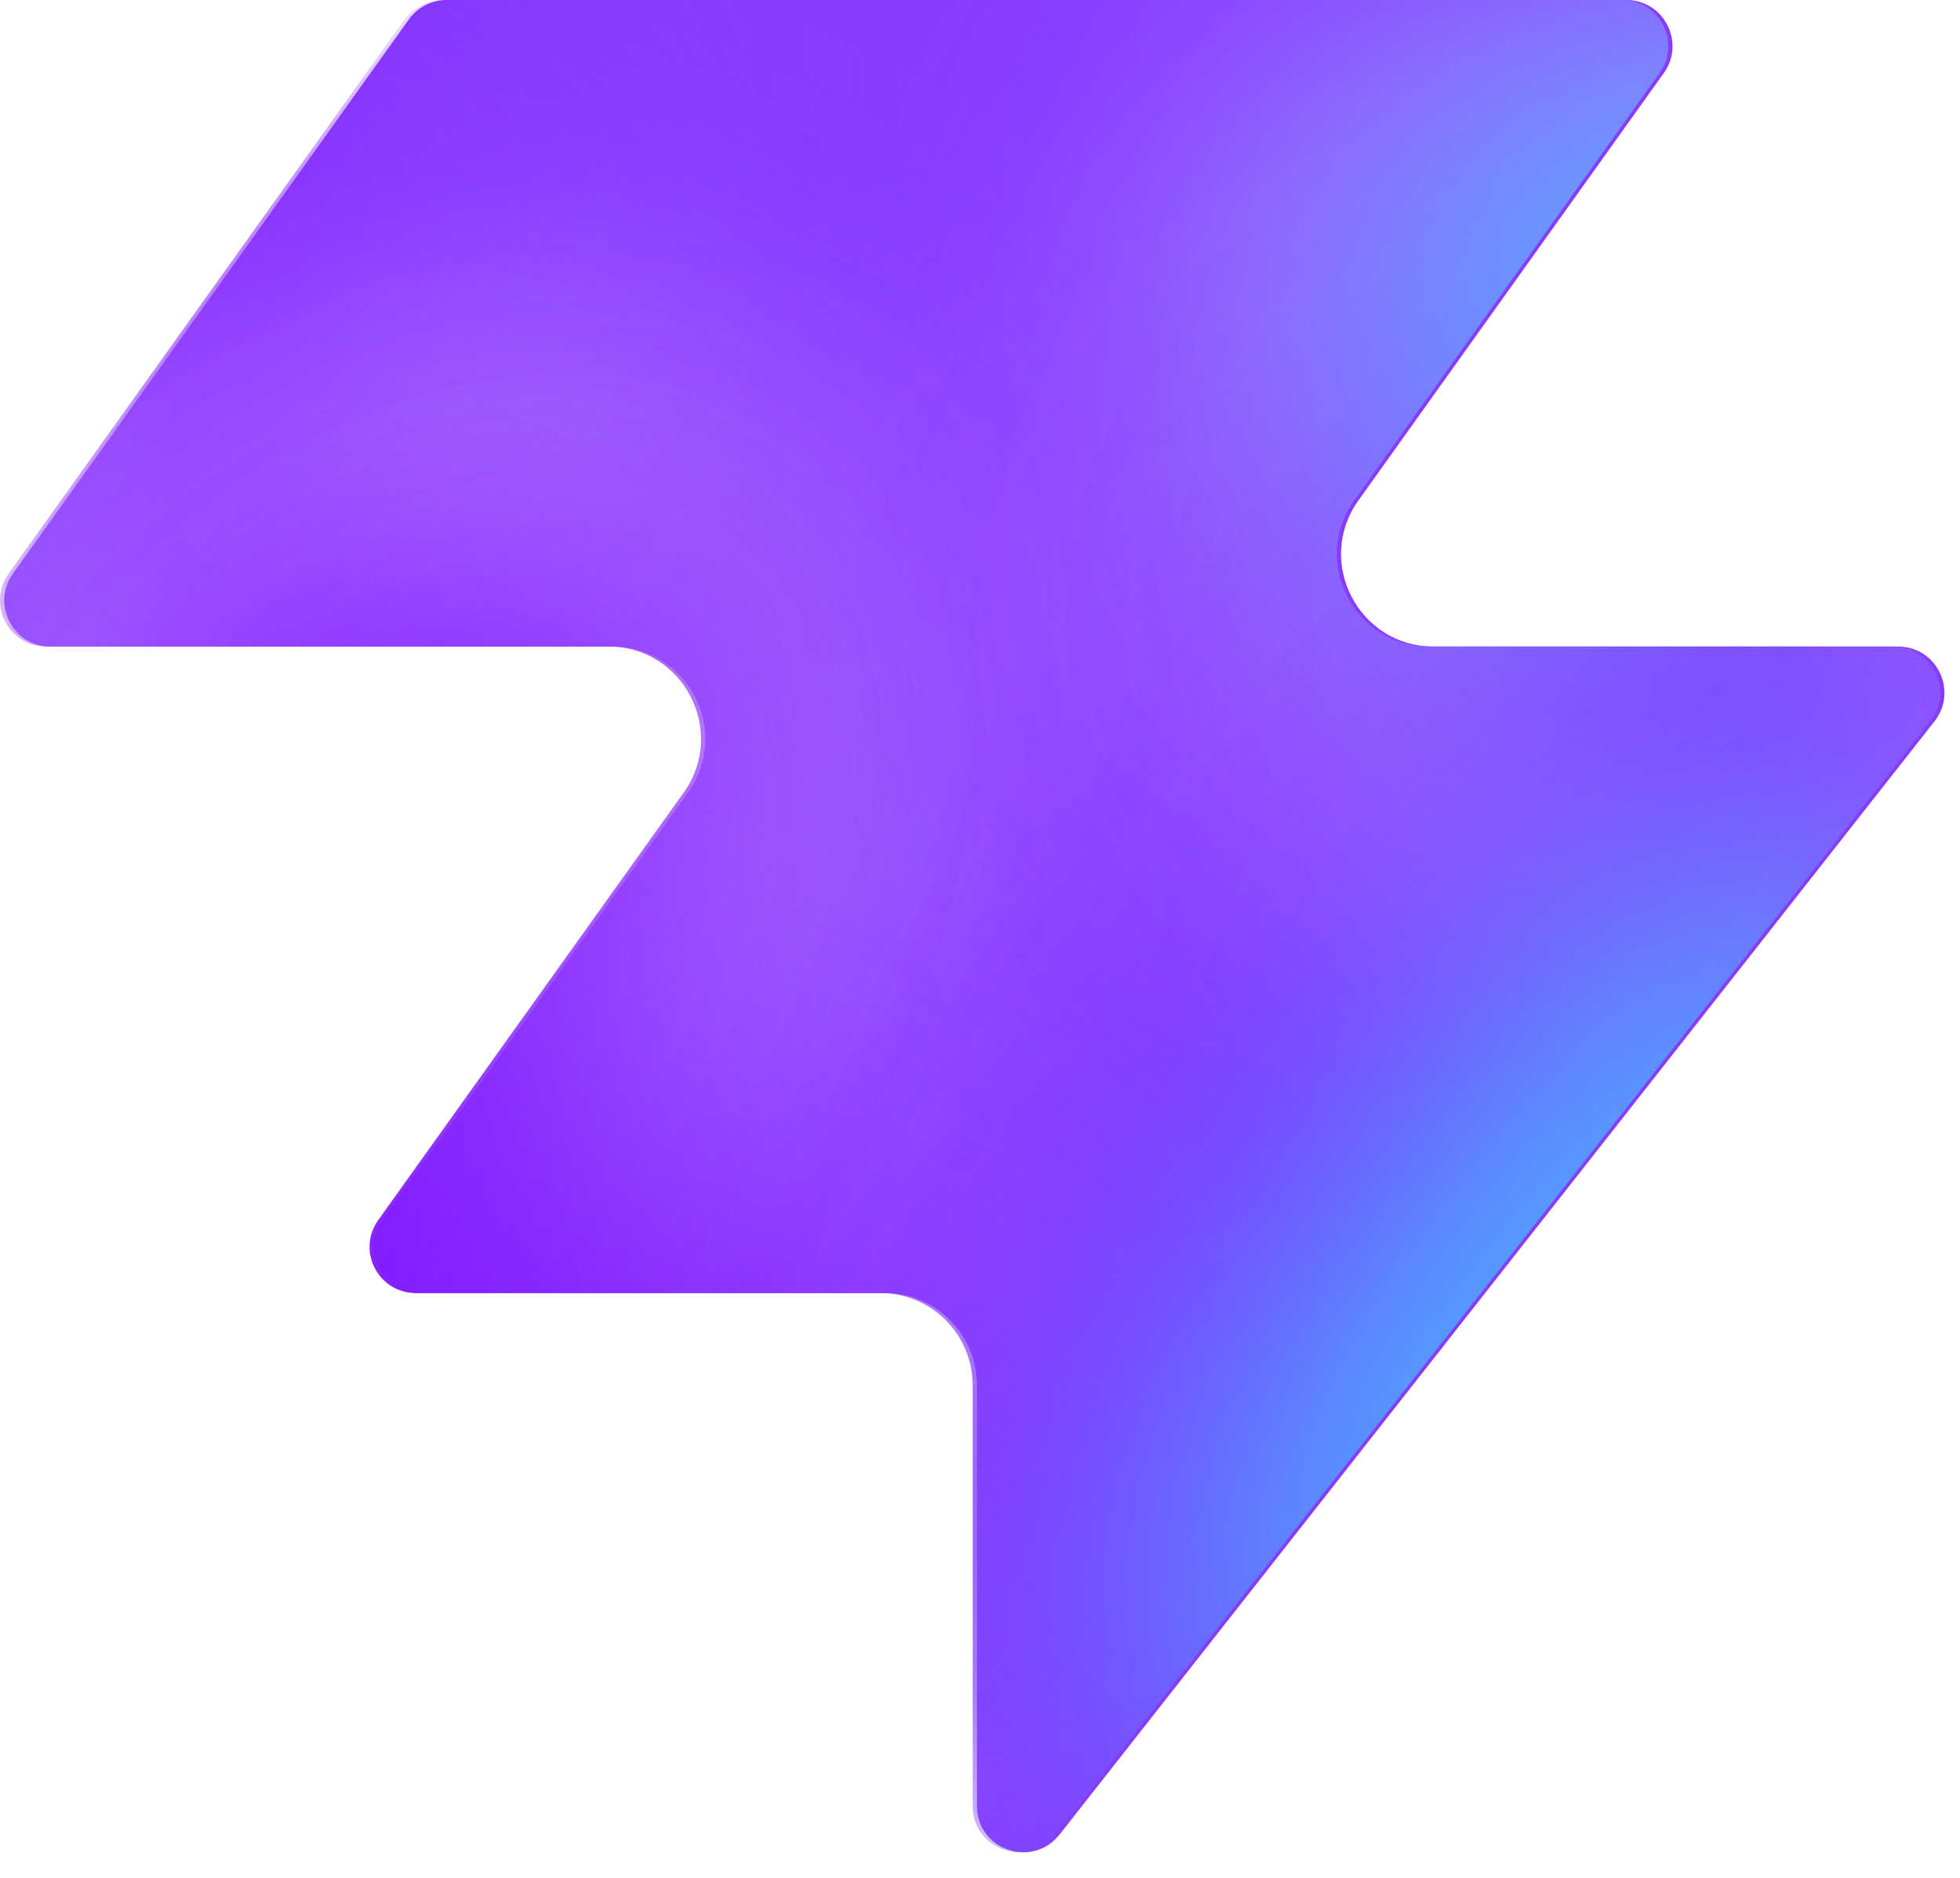
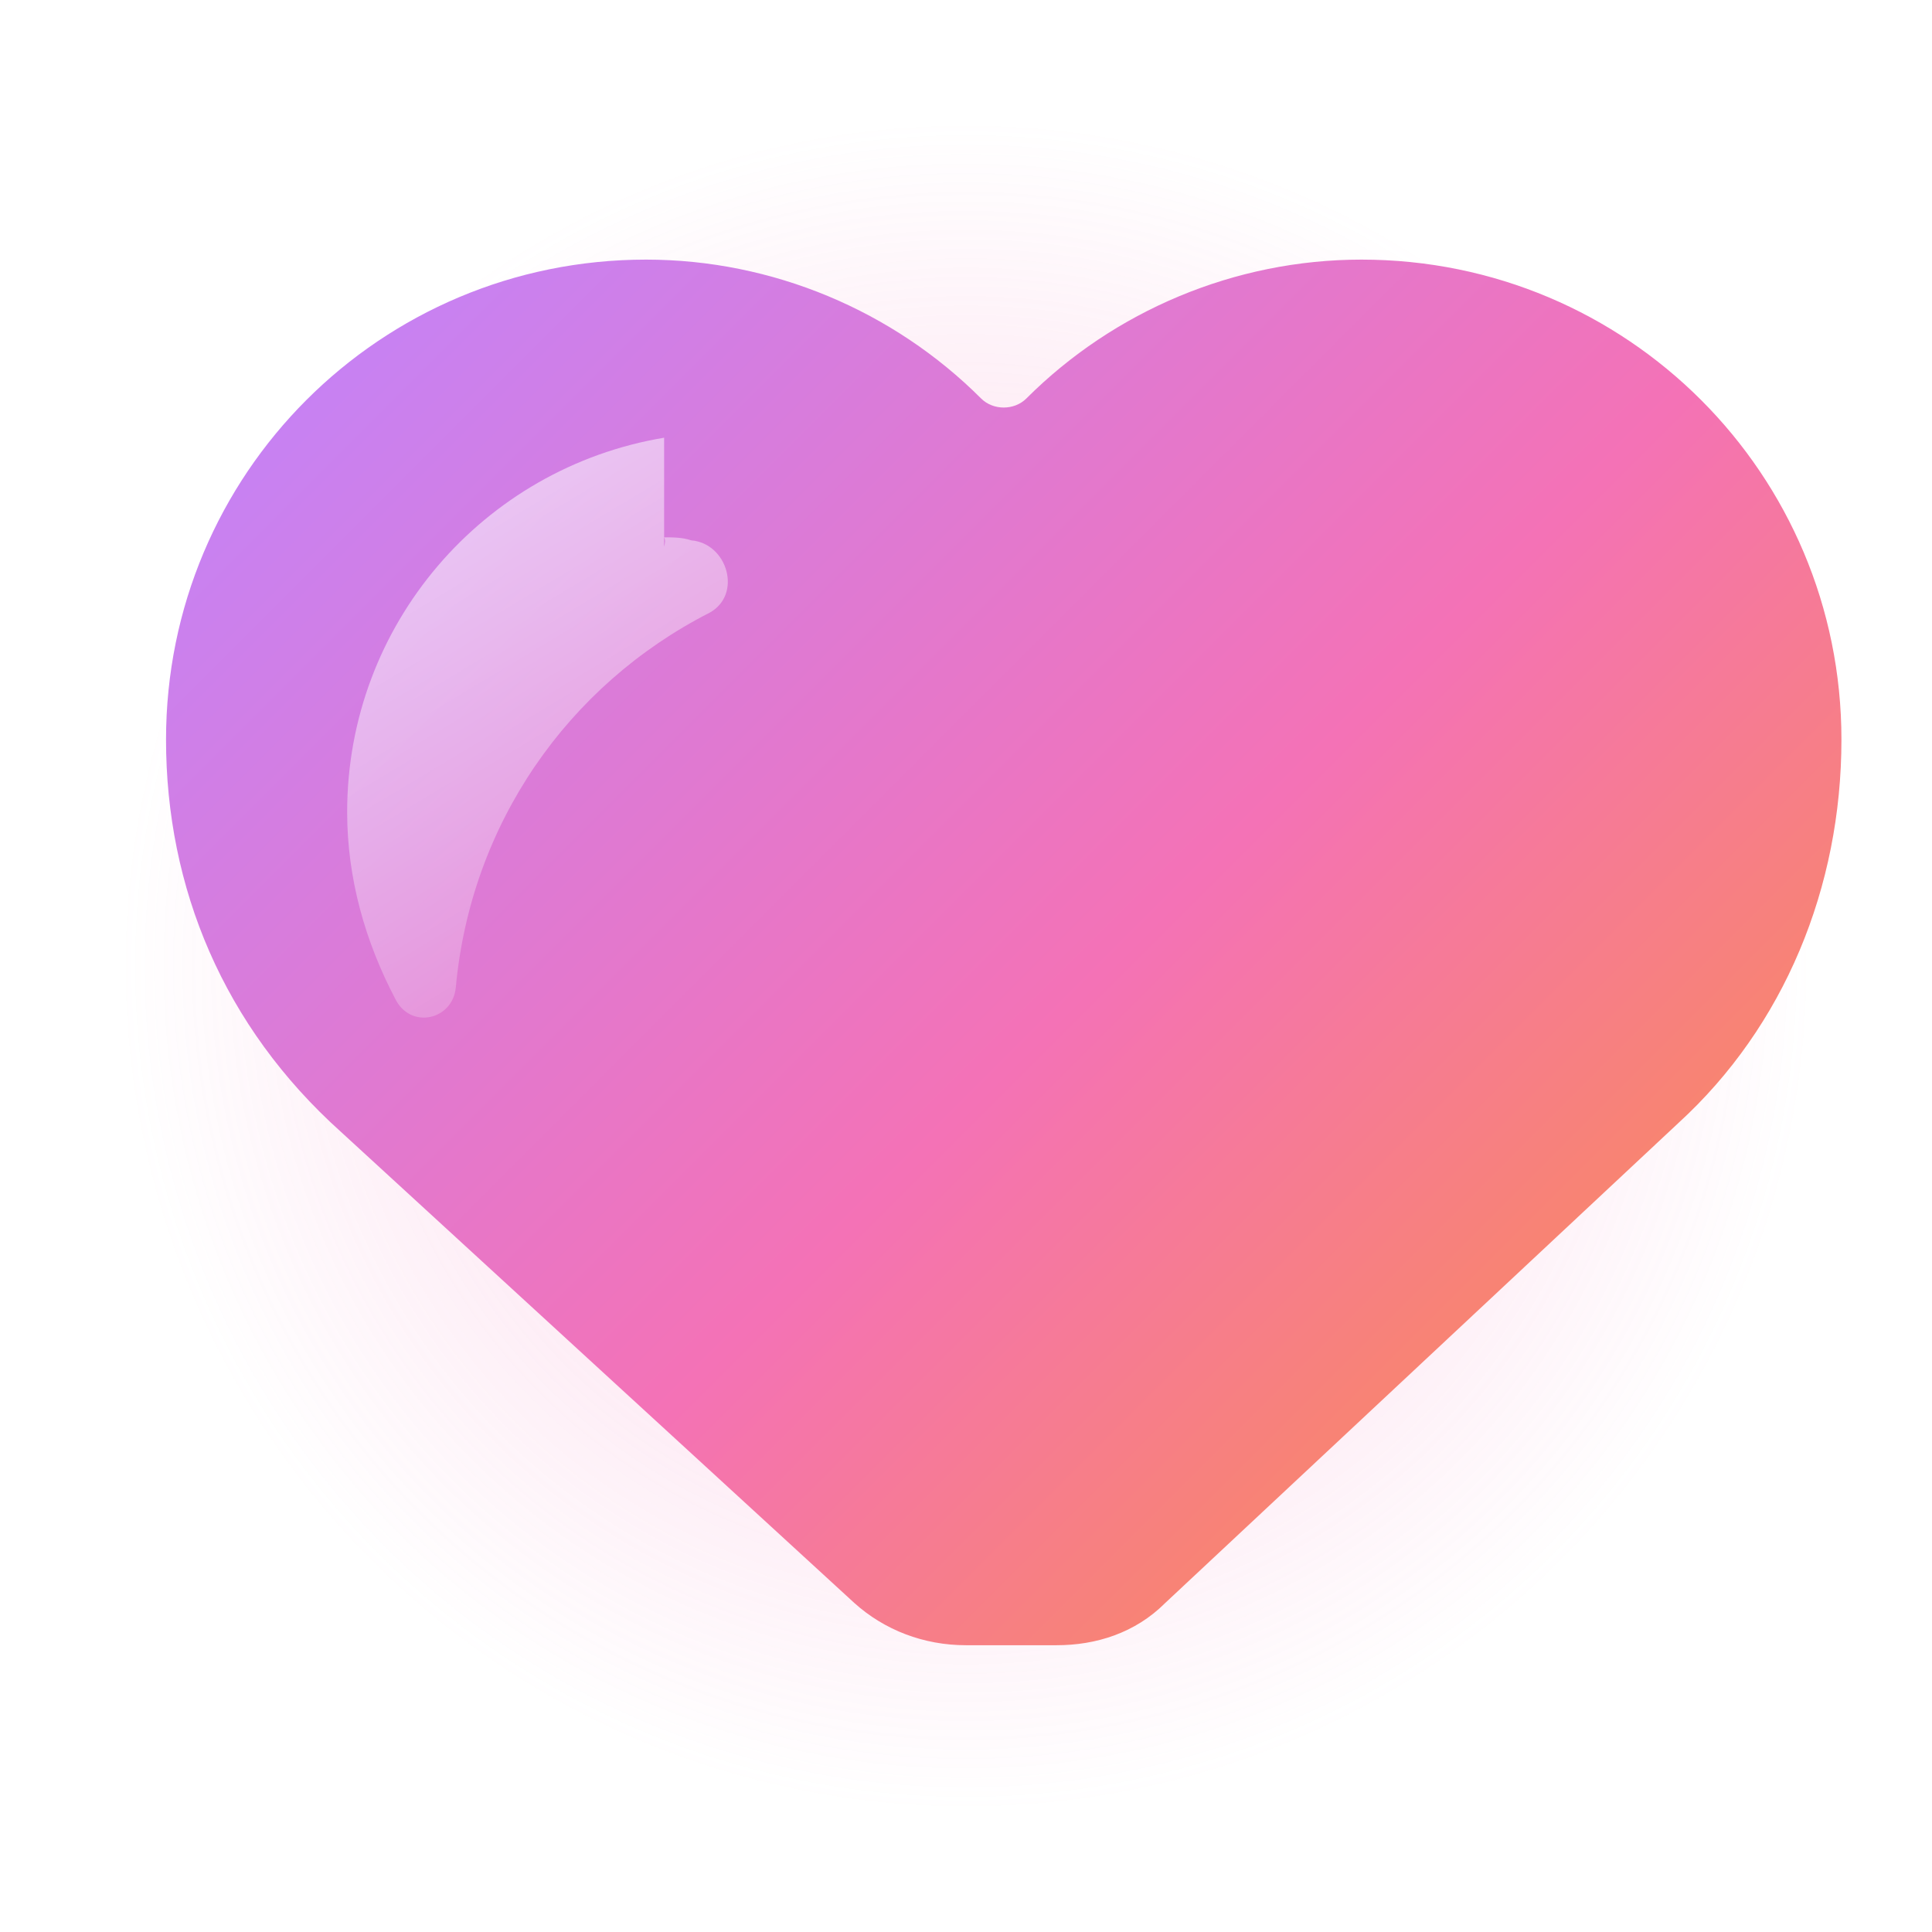
- <svg xmlns="http://www.w3.org/2000/svg" width="48" height="46" fill="none" viewBox="0 0 48 46">
-   <path fill="#863bff" d="M25.946 44.938c-.664.845-2.021.375-2.021-.698V33.937a2.26 2.26 0 0 0-2.262-2.262H10.287c-.92 0-1.456-1.04-.92-1.788l7.48-10.471c1.07-1.497 0-3.578-1.842-3.578H1.237c-.92 0-1.456-1.04-.92-1.788L10.013.474c.214-.297.556-.474.92-.474h28.894c.92 0 1.456 1.04.92 1.788l-7.48 10.471c-1.07 1.498 0 3.579 1.842 3.579h11.377c.943 0 1.473 1.088.89 1.83L25.947 44.94z" style="fill:#863bff;fill:color(display-p3 .525 .23 1);fill-opacity:1" />
-   <mask id="a" width="48" height="46" x="0" y="0" maskUnits="userSpaceOnUse" style="mask-type:alpha">
-     <path fill="#000" d="M25.842 44.938c-.664.844-2.021.375-2.021-.698V33.937a2.26 2.26 0 0 0-2.262-2.262H10.183c-.92 0-1.456-1.04-.92-1.788l7.48-10.471c1.07-1.498 0-3.579-1.842-3.579H1.133c-.92 0-1.456-1.04-.92-1.787L9.91.473c.214-.297.556-.474.92-.474h28.894c.92 0 1.456 1.04.92 1.788l-7.48 10.471c-1.07 1.498 0 3.578 1.842 3.578h11.377c.943 0 1.473 1.088.89 1.832L25.843 44.94z" style="fill:#000;fill-opacity:1" />
-   </mask>
-   <g mask="url(#a)">
-     <g filter="url(#b)">
-       <ellipse cx="5.508" cy="14.704" fill="#ede6ff" rx="5.508" ry="14.704" style="fill:#ede6ff;fill:color(display-p3 .927 .903 1);fill-opacity:1" transform="matrix(.00324 1 1 -.00324 -4.47 31.516)" />
-     </g>
-     <g filter="url(#c)">
-       <ellipse cx="10.399" cy="29.851" fill="#ede6ff" rx="10.399" ry="29.851" style="fill:#ede6ff;fill:color(display-p3 .927 .903 1);fill-opacity:1" transform="matrix(.00324 1 1 -.00324 -39.328 7.883)" />
-     </g>
-     <g filter="url(#d)">
-       <ellipse cx="5.508" cy="30.487" fill="#7e14ff" rx="5.508" ry="30.487" style="fill:#7e14ff;fill:color(display-p3 .492 .077 1);fill-opacity:1" transform="rotate(89.814 -25.913 -14.639)scale(1 -1)" />
-     </g>
-     <g filter="url(#e)">
-       <ellipse cx="5.508" cy="30.599" fill="#7e14ff" rx="5.508" ry="30.599" style="fill:#7e14ff;fill:color(display-p3 .492 .077 1);fill-opacity:1" transform="rotate(89.814 -32.644 -3.334)scale(1 -1)" />
-     </g>
-     <g filter="url(#f)">
-       <ellipse cx="5.508" cy="30.599" fill="#7e14ff" rx="5.508" ry="30.599" style="fill:#7e14ff;fill:color(display-p3 .492 .077 1);fill-opacity:1" transform="matrix(.00324 1 1 -.00324 -34.34 30.47)" />
-     </g>
-     <g filter="url(#g)">
-       <ellipse cx="14.072" cy="22.078" fill="#ede6ff" rx="14.072" ry="22.078" style="fill:#ede6ff;fill:color(display-p3 .927 .903 1);fill-opacity:1" transform="rotate(93.35 24.506 48.493)scale(-1 1)" />
-     </g>
-     <g filter="url(#h)">
-       <ellipse cx="3.47" cy="21.501" fill="#7e14ff" rx="3.47" ry="21.501" style="fill:#7e14ff;fill:color(display-p3 .492 .077 1);fill-opacity:1" transform="rotate(89.009 28.708 47.59)scale(-1 1)" />
-     </g>
-     <g filter="url(#i)">
-       <ellipse cx="3.47" cy="21.501" fill="#7e14ff" rx="3.47" ry="21.501" style="fill:#7e14ff;fill:color(display-p3 .492 .077 1);fill-opacity:1" transform="rotate(89.009 28.708 47.59)scale(-1 1)" />
-     </g>
-     <g filter="url(#j)">
-       <ellipse cx=".387" cy="8.972" fill="#7e14ff" rx="4.407" ry="29.108" style="fill:#7e14ff;fill:color(display-p3 .492 .077 1);fill-opacity:1" transform="rotate(39.51 .387 8.972)" />
-     </g>
-     <g filter="url(#k)">
-       <ellipse cx="47.523" cy="-6.092" fill="#7e14ff" rx="4.407" ry="29.108" style="fill:#7e14ff;fill:color(display-p3 .492 .077 1);fill-opacity:1" transform="rotate(37.892 47.523 -6.092)" />
-     </g>
-     <g filter="url(#l)">
-       <ellipse cx="41.412" cy="6.333" fill="#47bfff" rx="5.971" ry="9.665" style="fill:#47bfff;fill:color(display-p3 .28 .748 1);fill-opacity:1" transform="rotate(37.892 41.412 6.333)" />
-     </g>
-     <g filter="url(#m)">
-       <ellipse cx="-1.879" cy="38.332" fill="#7e14ff" rx="4.407" ry="29.108" style="fill:#7e14ff;fill:color(display-p3 .492 .077 1);fill-opacity:1" transform="rotate(37.892 -1.88 38.332)" />
-     </g>
-     <g filter="url(#n)">
-       <ellipse cx="-1.879" cy="38.332" fill="#7e14ff" rx="4.407" ry="29.108" style="fill:#7e14ff;fill:color(display-p3 .492 .077 1);fill-opacity:1" transform="rotate(37.892 -1.88 38.332)" />
-     </g>
-     <g filter="url(#o)">
-       <ellipse cx="35.651" cy="29.907" fill="#7e14ff" rx="4.407" ry="29.108" style="fill:#7e14ff;fill:color(display-p3 .492 .077 1);fill-opacity:1" transform="rotate(37.892 35.651 29.907)" />
-     </g>
-     <g filter="url(#p)">
-       <ellipse cx="38.418" cy="32.4" fill="#47bfff" rx="5.971" ry="15.297" style="fill:#47bfff;fill:color(display-p3 .28 .748 1);fill-opacity:1" transform="rotate(37.892 38.418 32.4)" />
-     </g>
-   </g>
+ <svg xmlns="http://www.w3.org/2000/svg" viewBox="0 0 64 64" fill="none">
  <defs>
-     <filter id="b" width="60.045" height="41.654" x="-19.77" y="16.149" color-interpolation-filters="sRGB" filterUnits="userSpaceOnUse">
-       <feFlood flood-opacity="0" result="BackgroundImageFix" />
-       <feBlend in="SourceGraphic" in2="BackgroundImageFix" result="shape" />
-       <feGaussianBlur result="effect1_foregroundBlur_2002_17158" stdDeviation="7.659" />
-     </filter>
-     <filter id="c" width="90.34" height="51.437" x="-54.613" y="-7.533" color-interpolation-filters="sRGB" filterUnits="userSpaceOnUse">
-       <feFlood flood-opacity="0" result="BackgroundImageFix" />
-       <feBlend in="SourceGraphic" in2="BackgroundImageFix" result="shape" />
-       <feGaussianBlur result="effect1_foregroundBlur_2002_17158" stdDeviation="7.659" />
-     </filter>
-     <filter id="d" width="79.355" height="29.4" x="-49.64" y="2.03" color-interpolation-filters="sRGB" filterUnits="userSpaceOnUse">
-       <feFlood flood-opacity="0" result="BackgroundImageFix" />
-       <feBlend in="SourceGraphic" in2="BackgroundImageFix" result="shape" />
-       <feGaussianBlur result="effect1_foregroundBlur_2002_17158" stdDeviation="4.596" />
-     </filter>
-     <filter id="e" width="79.579" height="29.4" x="-45.045" y="20.029" color-interpolation-filters="sRGB" filterUnits="userSpaceOnUse">
-       <feFlood flood-opacity="0" result="BackgroundImageFix" />
-       <feBlend in="SourceGraphic" in2="BackgroundImageFix" result="shape" />
-       <feGaussianBlur result="effect1_foregroundBlur_2002_17158" stdDeviation="4.596" />
-     </filter>
-     <filter id="f" width="79.579" height="29.4" x="-43.513" y="21.178" color-interpolation-filters="sRGB" filterUnits="userSpaceOnUse">
-       <feFlood flood-opacity="0" result="BackgroundImageFix" />
-       <feBlend in="SourceGraphic" in2="BackgroundImageFix" result="shape" />
-       <feGaussianBlur result="effect1_foregroundBlur_2002_17158" stdDeviation="4.596" />
-     </filter>
-     <filter id="g" width="74.749" height="58.852" x="15.756" y="-17.901" color-interpolation-filters="sRGB" filterUnits="userSpaceOnUse">
-       <feFlood flood-opacity="0" result="BackgroundImageFix" />
-       <feBlend in="SourceGraphic" in2="BackgroundImageFix" result="shape" />
-       <feGaussianBlur result="effect1_foregroundBlur_2002_17158" stdDeviation="7.659" />
-     </filter>
-     <filter id="h" width="61.377" height="25.362" x="23.548" y="2.284" color-interpolation-filters="sRGB" filterUnits="userSpaceOnUse">
-       <feFlood flood-opacity="0" result="BackgroundImageFix" />
-       <feBlend in="SourceGraphic" in2="BackgroundImageFix" result="shape" />
-       <feGaussianBlur result="effect1_foregroundBlur_2002_17158" stdDeviation="4.596" />
-     </filter>
-     <filter id="i" width="61.377" height="25.362" x="23.548" y="2.284" color-interpolation-filters="sRGB" filterUnits="userSpaceOnUse">
-       <feFlood flood-opacity="0" result="BackgroundImageFix" />
-       <feBlend in="SourceGraphic" in2="BackgroundImageFix" result="shape" />
-       <feGaussianBlur result="effect1_foregroundBlur_2002_17158" stdDeviation="4.596" />
-     </filter>
-     <filter id="j" width="56.045" height="63.649" x="-27.636" y="-22.853" color-interpolation-filters="sRGB" filterUnits="userSpaceOnUse">
-       <feFlood flood-opacity="0" result="BackgroundImageFix" />
-       <feBlend in="SourceGraphic" in2="BackgroundImageFix" result="shape" />
-       <feGaussianBlur result="effect1_foregroundBlur_2002_17158" stdDeviation="4.596" />
-     </filter>
-     <filter id="k" width="54.814" height="64.646" x="20.116" y="-38.415" color-interpolation-filters="sRGB" filterUnits="userSpaceOnUse">
-       <feFlood flood-opacity="0" result="BackgroundImageFix" />
-       <feBlend in="SourceGraphic" in2="BackgroundImageFix" result="shape" />
-       <feGaussianBlur result="effect1_foregroundBlur_2002_17158" stdDeviation="4.596" />
-     </filter>
-     <filter id="l" width="33.541" height="35.313" x="24.641" y="-11.323" color-interpolation-filters="sRGB" filterUnits="userSpaceOnUse">
-       <feFlood flood-opacity="0" result="BackgroundImageFix" />
-       <feBlend in="SourceGraphic" in2="BackgroundImageFix" result="shape" />
-       <feGaussianBlur result="effect1_foregroundBlur_2002_17158" stdDeviation="4.596" />
-     </filter>
-     <filter id="m" width="54.814" height="64.646" x="-29.286" y="6.009" color-interpolation-filters="sRGB" filterUnits="userSpaceOnUse">
-       <feFlood flood-opacity="0" result="BackgroundImageFix" />
-       <feBlend in="SourceGraphic" in2="BackgroundImageFix" result="shape" />
-       <feGaussianBlur result="effect1_foregroundBlur_2002_17158" stdDeviation="4.596" />
-     </filter>
-     <filter id="n" width="54.814" height="64.646" x="-29.286" y="6.009" color-interpolation-filters="sRGB" filterUnits="userSpaceOnUse">
-       <feFlood flood-opacity="0" result="BackgroundImageFix" />
-       <feBlend in="SourceGraphic" in2="BackgroundImageFix" result="shape" />
-       <feGaussianBlur result="effect1_foregroundBlur_2002_17158" stdDeviation="4.596" />
-     </filter>
-     <filter id="o" width="54.814" height="64.646" x="8.244" y="-2.416" color-interpolation-filters="sRGB" filterUnits="userSpaceOnUse">
-       <feFlood flood-opacity="0" result="BackgroundImageFix" />
-       <feBlend in="SourceGraphic" in2="BackgroundImageFix" result="shape" />
-       <feGaussianBlur result="effect1_foregroundBlur_2002_17158" stdDeviation="4.596" />
-     </filter>
-     <filter id="p" width="39.409" height="43.623" x="18.713" y="10.588" color-interpolation-filters="sRGB" filterUnits="userSpaceOnUse">
-       <feFlood flood-opacity="0" result="BackgroundImageFix" />
-       <feBlend in="SourceGraphic" in2="BackgroundImageFix" result="shape" />
-       <feGaussianBlur result="effect1_foregroundBlur_2002_17158" stdDeviation="4.596" />
-     </filter>
+     <linearGradient id="heartGrad" x1="8" y1="8" x2="56" y2="56" gradientUnits="userSpaceOnUse">
+       <stop offset="0%" stop-color="#c084fc" />
+       <stop offset="55%" stop-color="#f472b6" />
+       <stop offset="100%" stop-color="#fb923c" />
+     </linearGradient>
+     <linearGradient id="heartShine" x1="20" y1="14" x2="32" y2="34" gradientUnits="userSpaceOnUse">
+       <stop offset="0%" stop-color="#ffffff" stop-opacity="0.55" />
+       <stop offset="100%" stop-color="#ffffff" stop-opacity="0" />
+     </linearGradient>
+     <radialGradient id="heartGlow" cx="32" cy="32" r="28" gradientUnits="userSpaceOnUse">
+       <stop offset="0%" stop-color="#f472b6" stop-opacity="0.35" />
+       <stop offset="100%" stop-color="#f472b6" stop-opacity="0" />
+     </radialGradient>
  </defs>
+   <circle cx="32" cy="32" r="30" fill="url(#heartGlow)" />
+   <path d="M32 54.5c-1.4 0-2.7-.5-3.7-1.4l-17-15.6C7.4 34 5.5 29.4 5.5 24.5c0-8.8 7.1-15.9 15.9-15.9 4.2 0 8.2 1.7 11.1 4.6.4.4 1.1.4 1.5 0 2.9-2.9 6.9-4.6 11.1-4.6 8.8 0 15.9 7.1 15.9 15.9 0 4.9-1.9 9.5-5.4 12.7l-17 15.9c-1 1-2.3 1.4-3.6 1.4z" fill="url(#heartGrad)" />
+   <path d="M22 14.5c-6 1-10.5 6.2-10.5 12.4 0 2.2.6 4.3 1.6 6.2.5 1 1.9.7 2-.4.5-5.4 3.7-10 8.4-12.4 1.1-.6.6-2.3-.6-2.4-.3-.1-.6-.1-.9-.1.1.2-.1.4 0 .7z" fill="url(#heartShine)" />
</svg>
